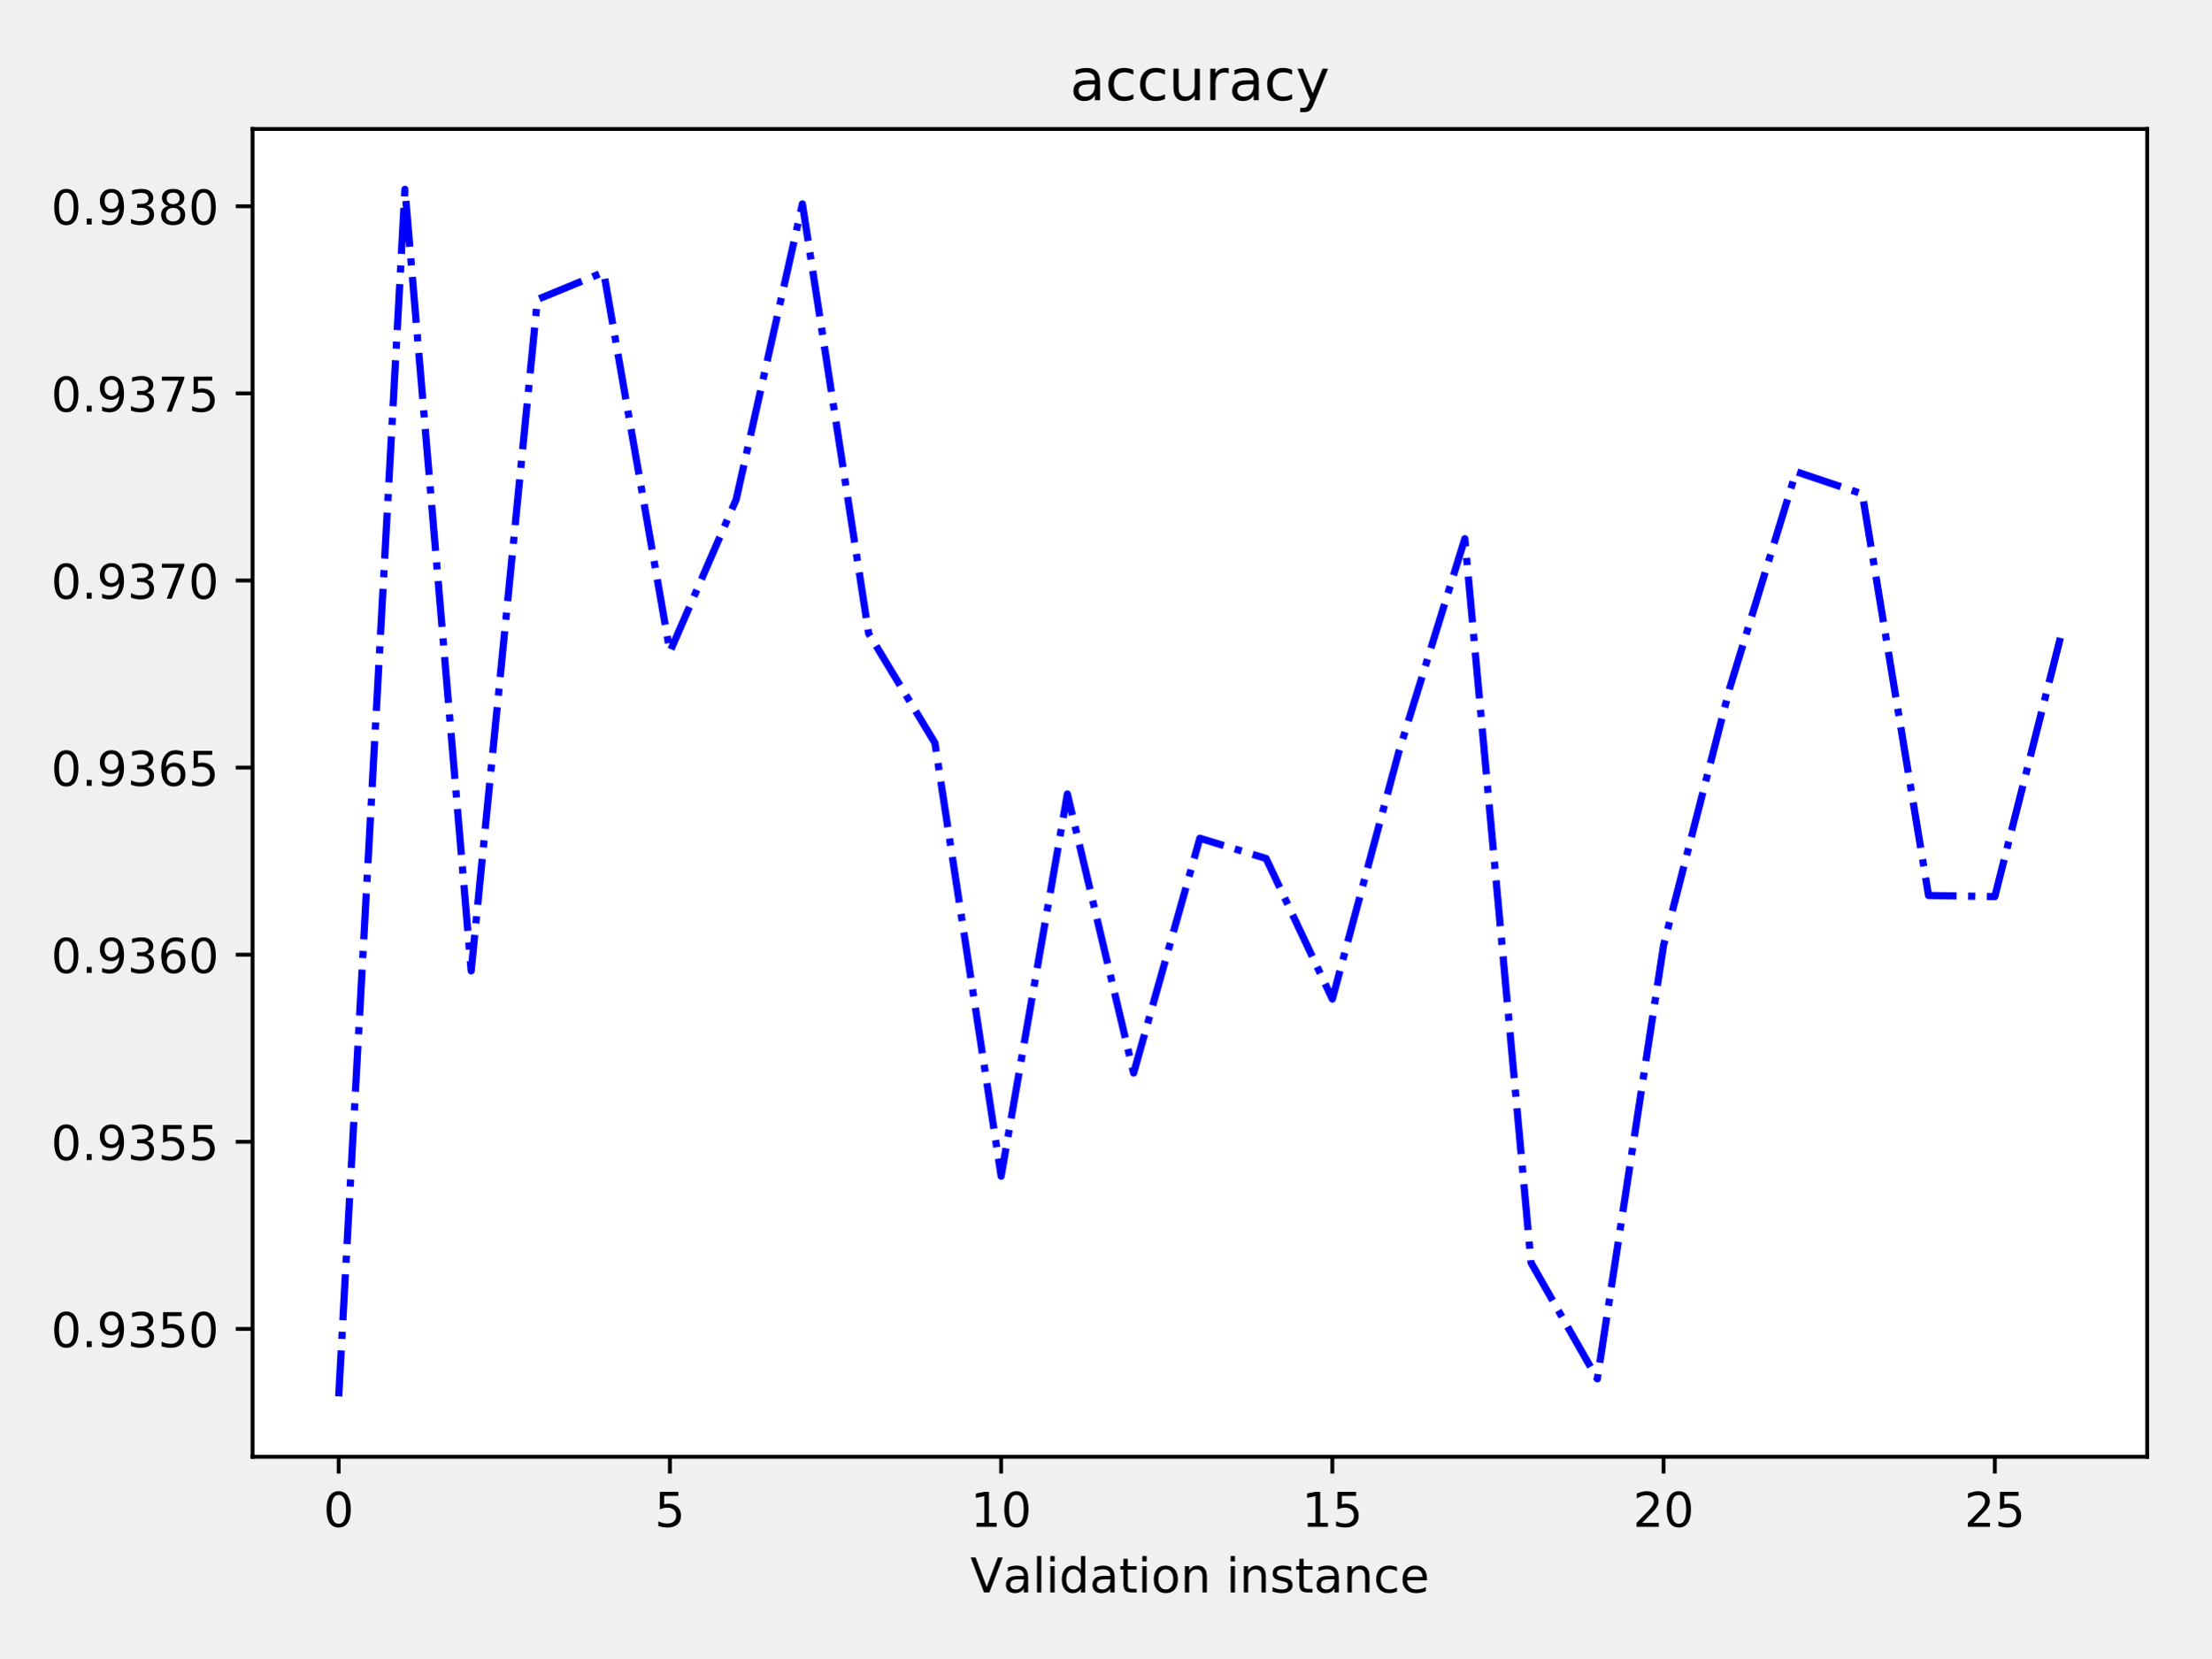
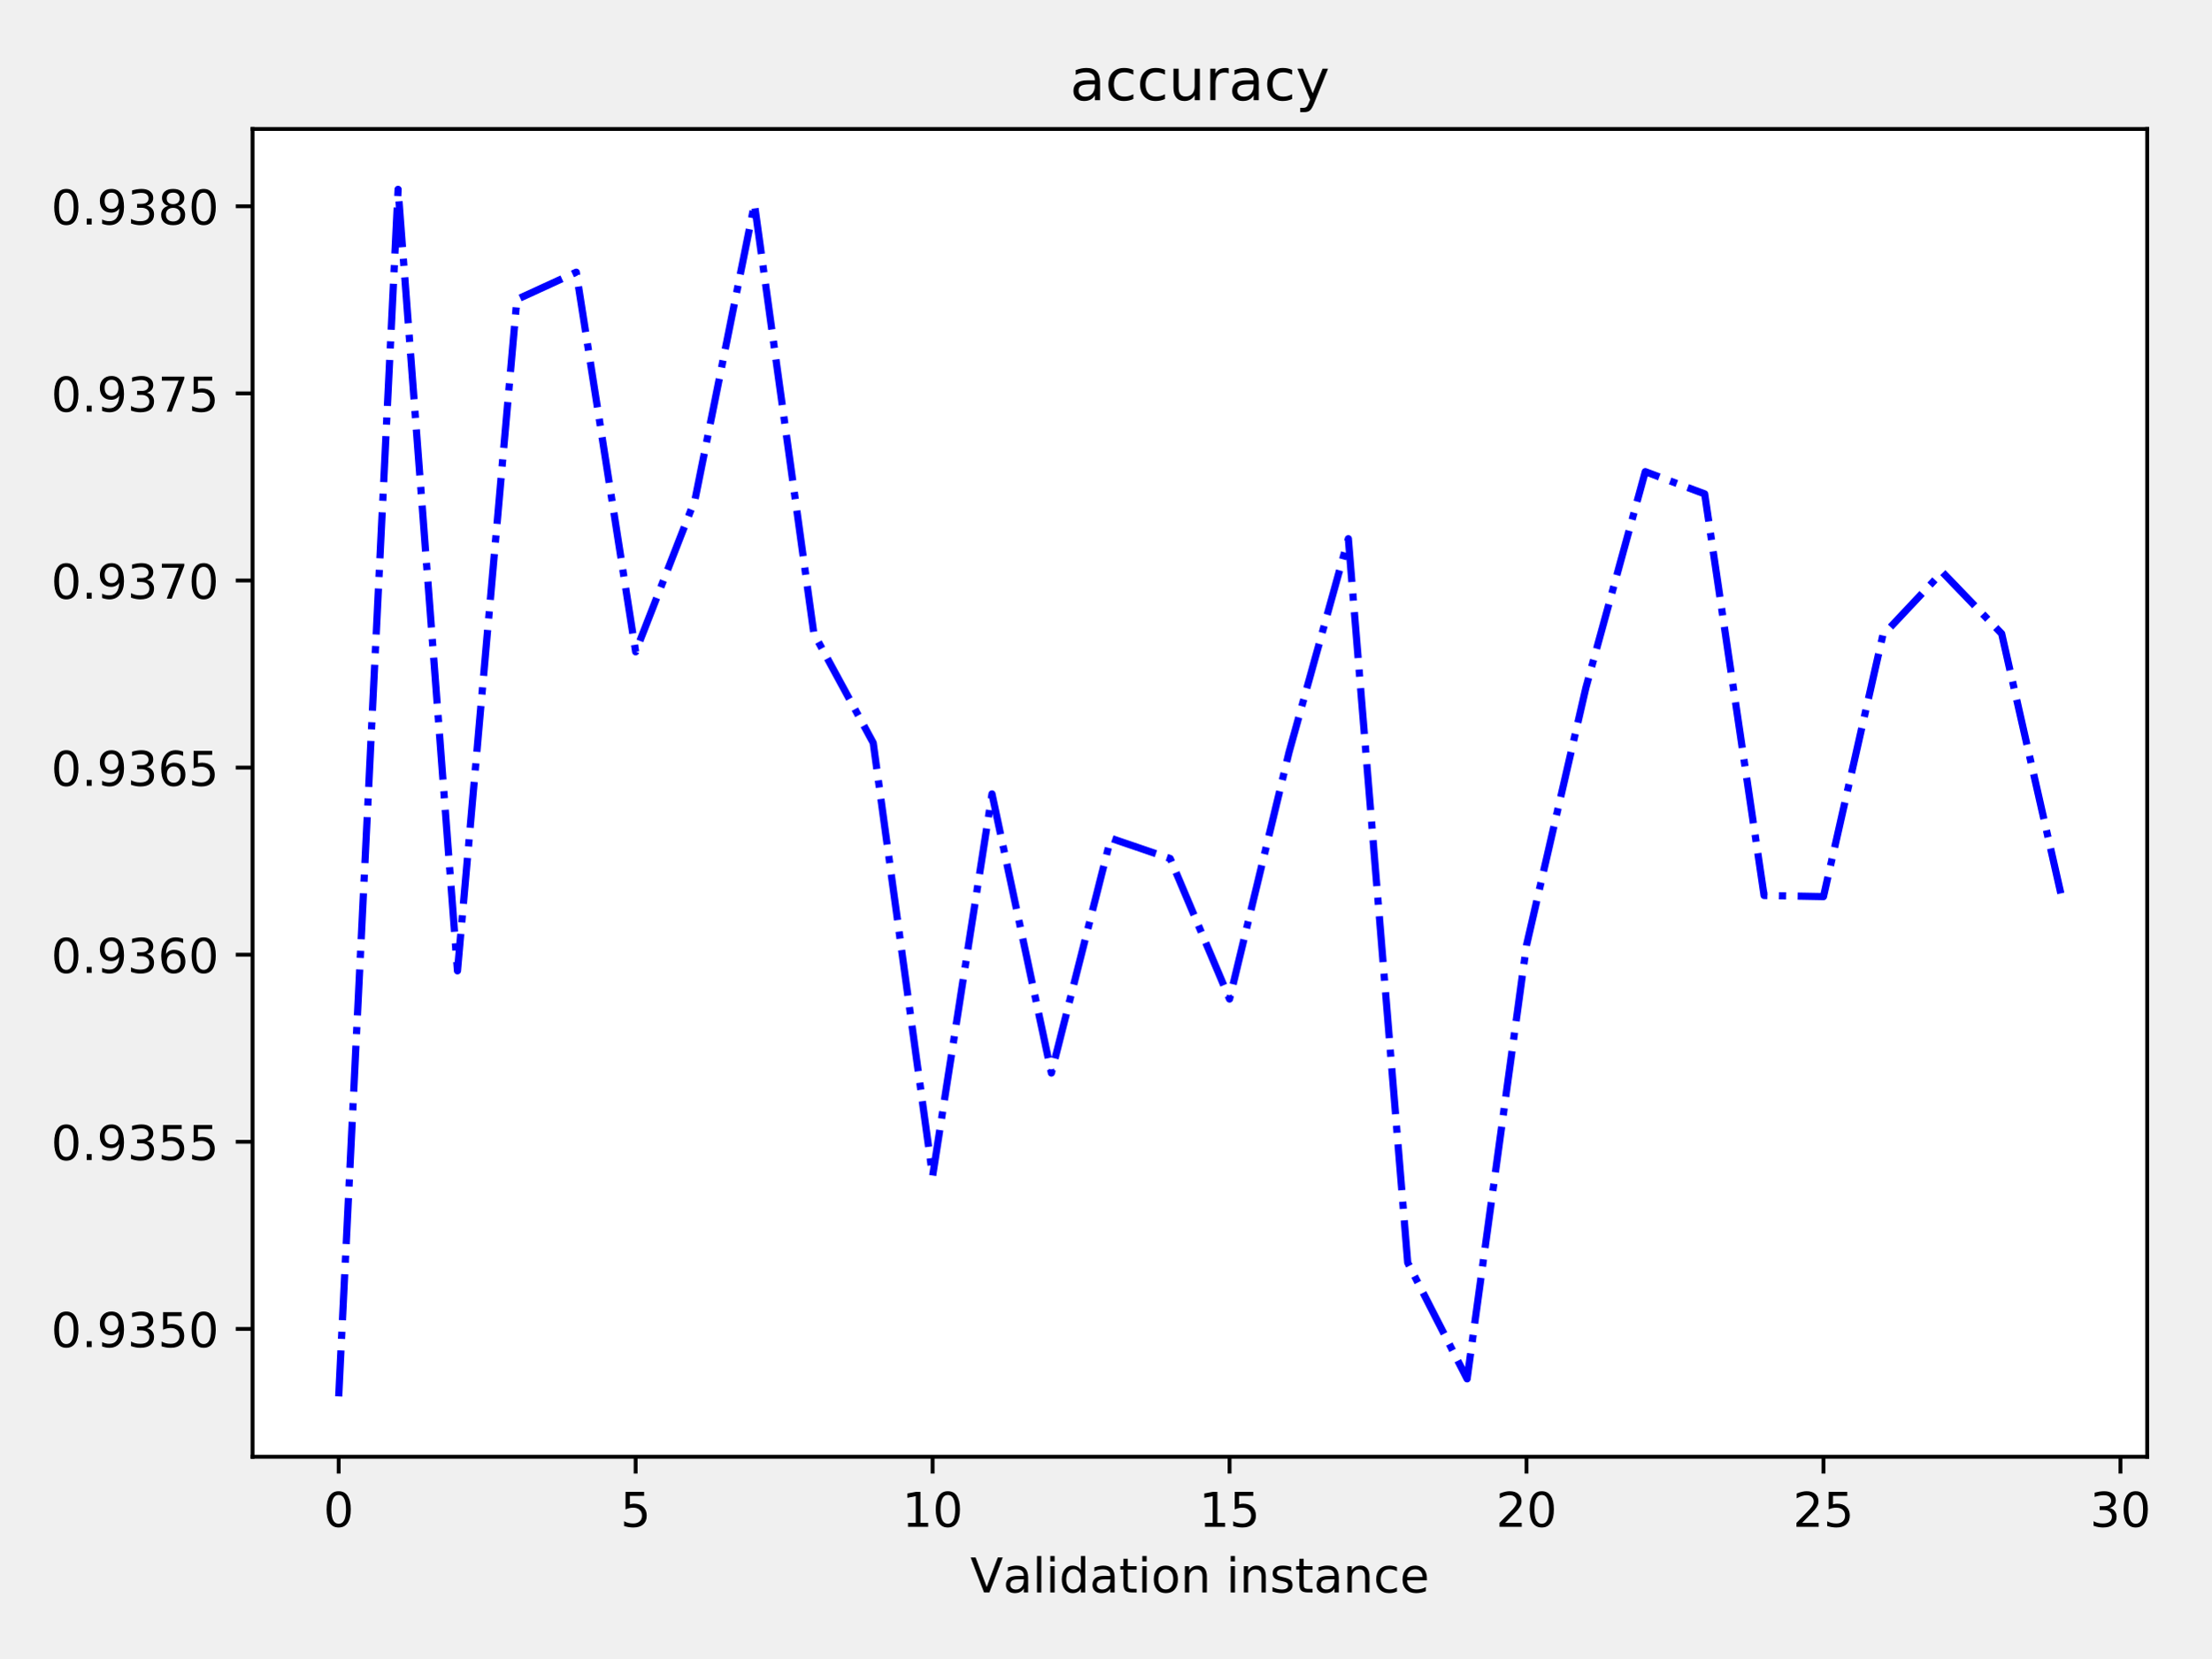
<svg xmlns="http://www.w3.org/2000/svg" xmlns:xlink="http://www.w3.org/1999/xlink" height="345.6pt" version="1.1" viewBox="0 0 460.8 345.6" width="460.8pt">
  <defs>
    <style type="text/css">
*{stroke-linecap:butt;stroke-linejoin:round;}
  </style>
  </defs>
  <g id="figure_1">
    <g id="axes_1">
      <g id="patch_1">
        <path d="M 52.63 303.64  L 447.48 303.64  L 447.48 26.88  L 52.63 26.88  z " style="fill:#ffffff;" />
      </g>
      <g id="matplotlib.axis_1">
        <g id="xtick_1">
          <g id="line2d_1">
            <defs>
-               <path d="M 0 0  L 0 3.5  " id="m25044b2507" style="stroke:#000000;stroke-width:0.8;" />
-             </defs>
-             <g>
-               <use style="stroke:#000000;stroke-width:0.8;" x="70.578" xlink:href="#m25044b2507" y="303.64" />
+               <path d="M 0 0  L 0 3.5  " id="me02cd420b4" style="stroke:#000000;stroke-width:0.8;" />
+             </defs>
+             <g>
+               <use style="stroke:#000000;stroke-width:0.8;" x="70.578" xlink:href="#me02cd420b4" y="303.64" />
            </g>
          </g>
          <g id="text_1">
            <defs>
              <path d="M 31.781 66.406  Q 24.172 66.406 20.328 58.906  Q 16.5 51.422 16.5 36.375  Q 16.5 21.391 20.328 13.891  Q 24.172 6.391 31.781 6.391  Q 39.453 6.391 43.281 13.891  Q 47.125 21.391 47.125 36.375  Q 47.125 51.422 43.281 58.906  Q 39.453 66.406 31.781 66.406  z M 31.781 74.219  Q 44.047 74.219 50.516 64.516  Q 56.984 54.828 56.984 36.375  Q 56.984 17.969 50.516 8.266  Q 44.047 -1.422 31.781 -1.422  Q 19.531 -1.422 13.062 8.266  Q 6.594 17.969 6.594 36.375  Q 6.594 54.828 13.062 64.516  Q 19.531 74.219 31.781 74.219  z " id="DejaVuSans-30" />
            </defs>
            <g transform="translate(67.39648 318.2384)scale(0.1 -0.1)">
              <use xlink:href="#DejaVuSans-30" />
            </g>
          </g>
        </g>
        <g id="xtick_2">
          <g id="line2d_2">
            <g>
-               <use style="stroke:#000000;stroke-width:0.8;" x="139.607" xlink:href="#m25044b2507" y="303.64" />
+               <use style="stroke:#000000;stroke-width:0.8;" x="132.466" xlink:href="#me02cd420b4" y="303.64" />
            </g>
          </g>
          <g id="text_2">
            <defs>
              <path d="M 10.797 72.906  L 49.516 72.906  L 49.516 64.594  L 19.828 64.594  L 19.828 46.734  Q 21.969 47.469 24.109 47.828  Q 26.266 48.188 28.422 48.188  Q 40.625 48.188 47.75 41.5  Q 54.891 34.812 54.891 23.391  Q 54.891 11.625 47.562 5.094  Q 40.234 -1.422 26.906 -1.422  Q 22.312 -1.422 17.547 -0.641  Q 12.797 0.141 7.719 1.703  L 7.719 11.625  Q 12.109 9.234 16.797 8.062  Q 21.484 6.891 26.703 6.891  Q 35.156 6.891 40.078 11.328  Q 45.016 15.766 45.016 23.391  Q 45.016 31 40.078 35.438  Q 35.156 39.891 26.703 39.891  Q 22.75 39.891 18.812 39.016  Q 14.891 38.141 10.797 36.281  z " id="DejaVuSans-35" />
            </defs>
-             <g transform="translate(136.4262 318.2384)scale(0.1 -0.1)">
+             <g transform="translate(129.2852 318.2384)scale(0.1 -0.1)">
              <use xlink:href="#DejaVuSans-35" />
            </g>
          </g>
        </g>
        <g id="xtick_3">
          <g id="line2d_3">
            <g>
-               <use style="stroke:#000000;stroke-width:0.8;" x="208.637" xlink:href="#m25044b2507" y="303.64" />
+               <use style="stroke:#000000;stroke-width:0.8;" x="194.355" xlink:href="#me02cd420b4" y="303.64" />
            </g>
          </g>
          <g id="text_3">
            <defs>
              <path d="M 12.406 8.297  L 28.516 8.297  L 28.516 63.922  L 10.984 60.406  L 10.984 69.391  L 28.422 72.906  L 38.281 72.906  L 38.281 8.297  L 54.391 8.297  L 54.391 0  L 12.406 0  z " id="DejaVuSans-31" />
            </defs>
-             <g transform="translate(202.2747 318.2384)scale(0.1 -0.1)">
+             <g transform="translate(187.9927 318.2384)scale(0.1 -0.1)">
              <use xlink:href="#DejaVuSans-31" />
              <use x="63.623" xlink:href="#DejaVuSans-30" />
            </g>
          </g>
        </g>
        <g id="xtick_4">
          <g id="line2d_4">
            <g>
-               <use style="stroke:#000000;stroke-width:0.8;" x="277.667" xlink:href="#m25044b2507" y="303.64" />
+               <use style="stroke:#000000;stroke-width:0.8;" x="256.244" xlink:href="#me02cd420b4" y="303.64" />
            </g>
          </g>
          <g id="text_4">
-             <g transform="translate(271.3044 318.2384)scale(0.1 -0.1)">
+             <g transform="translate(249.8814 318.2384)scale(0.1 -0.1)">
              <use xlink:href="#DejaVuSans-31" />
              <use x="63.623" xlink:href="#DejaVuSans-35" />
            </g>
          </g>
        </g>
        <g id="xtick_5">
          <g id="line2d_5">
            <g>
-               <use style="stroke:#000000;stroke-width:0.8;" x="346.697" xlink:href="#m25044b2507" y="303.64" />
+               <use style="stroke:#000000;stroke-width:0.8;" x="318.133" xlink:href="#me02cd420b4" y="303.64" />
            </g>
          </g>
          <g id="text_5">
            <defs>
              <path d="M 19.188 8.297  L 53.609 8.297  L 53.609 0  L 7.328 0  L 7.328 8.297  Q 12.938 14.109 22.625 23.891  Q 32.328 33.688 34.812 36.531  Q 39.547 41.844 41.422 45.531  Q 43.312 49.219 43.312 52.781  Q 43.312 58.594 39.234 62.25  Q 35.156 65.922 28.609 65.922  Q 23.969 65.922 18.812 64.312  Q 13.672 62.703 7.812 59.422  L 7.812 69.391  Q 13.766 71.781 18.938 73  Q 24.125 74.219 28.422 74.219  Q 39.75 74.219 46.484 68.547  Q 53.219 62.891 53.219 53.422  Q 53.219 48.922 51.531 44.891  Q 49.859 40.875 45.406 35.406  Q 44.188 33.984 37.641 27.219  Q 31.109 20.453 19.188 8.297  z " id="DejaVuSans-32" />
            </defs>
-             <g transform="translate(340.3341 318.2384)scale(0.1 -0.1)">
+             <g transform="translate(311.7701 318.2384)scale(0.1 -0.1)">
              <use xlink:href="#DejaVuSans-32" />
              <use x="63.623" xlink:href="#DejaVuSans-30" />
            </g>
          </g>
        </g>
        <g id="xtick_6">
          <g id="line2d_6">
            <g>
-               <use style="stroke:#000000;stroke-width:0.8;" x="415.726" xlink:href="#m25044b2507" y="303.64" />
+               <use style="stroke:#000000;stroke-width:0.8;" x="380.021" xlink:href="#me02cd420b4" y="303.64" />
            </g>
          </g>
          <g id="text_6">
-             <g transform="translate(409.3638 318.2384)scale(0.1 -0.1)">
+             <g transform="translate(373.6588 318.2384)scale(0.1 -0.1)">
              <use xlink:href="#DejaVuSans-32" />
              <use x="63.623" xlink:href="#DejaVuSans-35" />
            </g>
          </g>
        </g>
-         <g id="text_7">
+         <g id="xtick_7">
+           <g id="line2d_7">
+             <g>
+               <use style="stroke:#000000;stroke-width:0.8;" x="441.91" xlink:href="#me02cd420b4" y="303.64" />
+             </g>
+           </g>
+           <g id="text_7">
+             <defs>
+               <path d="M 40.578 39.312  Q 47.656 37.797 51.625 33  Q 55.609 28.219 55.609 21.188  Q 55.609 10.406 48.188 4.484  Q 40.766 -1.422 27.094 -1.422  Q 22.516 -1.422 17.656 -0.516  Q 12.797 0.391 7.625 2.203  L 7.625 11.719  Q 11.719 9.328 16.594 8.109  Q 21.484 6.891 26.812 6.891  Q 36.078 6.891 40.938 10.547  Q 45.797 14.203 45.797 21.188  Q 45.797 27.641 41.281 31.266  Q 36.766 34.906 28.719 34.906  L 20.219 34.906  L 20.219 43.016  L 29.109 43.016  Q 36.375 43.016 40.234 45.922  Q 44.094 48.828 44.094 54.297  Q 44.094 59.906 40.109 62.906  Q 36.141 65.922 28.719 65.922  Q 24.656 65.922 20.016 65.031  Q 15.375 64.156 9.812 62.312  L 9.812 71.094  Q 15.438 72.656 20.344 73.438  Q 25.25 74.219 29.594 74.219  Q 40.828 74.219 47.359 69.109  Q 53.906 64.016 53.906 55.328  Q 53.906 49.266 50.438 45.094  Q 46.969 40.922 40.578 39.312  z " id="DejaVuSans-33" />
+             </defs>
+             <g transform="translate(435.5475 318.2384)scale(0.1 -0.1)">
+               <use xlink:href="#DejaVuSans-33" />
+               <use x="63.623" xlink:href="#DejaVuSans-30" />
+             </g>
+           </g>
+         </g>
+         <g id="text_8">
          <defs>
            <path d="M 28.609 0  L 0.781 72.906  L 11.078 72.906  L 34.188 11.531  L 57.328 72.906  L 67.578 72.906  L 39.797 0  z " id="DejaVuSans-56" />
            <path d="M 34.281 27.484  Q 23.391 27.484 19.188 25  Q 14.984 22.516 14.984 16.5  Q 14.984 11.719 18.141 8.906  Q 21.297 6.109 26.703 6.109  Q 34.188 6.109 38.703 11.406  Q 43.219 16.703 43.219 25.484  L 43.219 27.484  z M 52.203 31.203  L 52.203 0  L 43.219 0  L 43.219 8.297  Q 40.141 3.328 35.547 0.953  Q 30.953 -1.422 24.312 -1.422  Q 15.922 -1.422 10.953 3.297  Q 6 8.016 6 15.922  Q 6 25.141 12.172 29.828  Q 18.359 34.516 30.609 34.516  L 43.219 34.516  L 43.219 35.406  Q 43.219 41.609 39.141 45  Q 35.062 48.391 27.688 48.391  Q 23 48.391 18.547 47.266  Q 14.109 46.141 10.016 43.891  L 10.016 52.203  Q 14.938 54.109 19.578 55.047  Q 24.219 56 28.609 56  Q 40.484 56 46.344 49.844  Q 52.203 43.703 52.203 31.203  z " id="DejaVuSans-61" />
            <path d="M 9.422 75.984  L 18.406 75.984  L 18.406 0  L 9.422 0  z " id="DejaVuSans-6c" />
            <path d="M 9.422 54.688  L 18.406 54.688  L 18.406 0  L 9.422 0  z M 9.422 75.984  L 18.406 75.984  L 18.406 64.594  L 9.422 64.594  z " id="DejaVuSans-69" />
            <path d="M 45.406 46.391  L 45.406 75.984  L 54.391 75.984  L 54.391 0  L 45.406 0  L 45.406 8.203  Q 42.578 3.328 38.25 0.953  Q 33.938 -1.422 27.875 -1.422  Q 17.969 -1.422 11.734 6.484  Q 5.516 14.406 5.516 27.297  Q 5.516 40.188 11.734 48.094  Q 17.969 56 27.875 56  Q 33.938 56 38.25 53.625  Q 42.578 51.266 45.406 46.391  z M 14.797 27.297  Q 14.797 17.391 18.875 11.75  Q 22.953 6.109 30.078 6.109  Q 37.203 6.109 41.297 11.75  Q 45.406 17.391 45.406 27.297  Q 45.406 37.203 41.297 42.844  Q 37.203 48.484 30.078 48.484  Q 22.953 48.484 18.875 42.844  Q 14.797 37.203 14.797 27.297  z " id="DejaVuSans-64" />
            <path d="M 18.312 70.219  L 18.312 54.688  L 36.812 54.688  L 36.812 47.703  L 18.312 47.703  L 18.312 18.016  Q 18.312 11.328 20.141 9.422  Q 21.969 7.516 27.594 7.516  L 36.812 7.516  L 36.812 0  L 27.594 0  Q 17.188 0 13.234 3.875  Q 9.281 7.766 9.281 18.016  L 9.281 47.703  L 2.688 47.703  L 2.688 54.688  L 9.281 54.688  L 9.281 70.219  z " id="DejaVuSans-74" />
            <path d="M 30.609 48.391  Q 23.391 48.391 19.188 42.75  Q 14.984 37.109 14.984 27.297  Q 14.984 17.484 19.156 11.844  Q 23.344 6.203 30.609 6.203  Q 37.797 6.203 41.984 11.859  Q 46.188 17.531 46.188 27.297  Q 46.188 37.016 41.984 42.703  Q 37.797 48.391 30.609 48.391  z M 30.609 56  Q 42.328 56 49.016 48.375  Q 55.719 40.766 55.719 27.297  Q 55.719 13.875 49.016 6.219  Q 42.328 -1.422 30.609 -1.422  Q 18.844 -1.422 12.172 6.219  Q 5.516 13.875 5.516 27.297  Q 5.516 40.766 12.172 48.375  Q 18.844 56 30.609 56  z " id="DejaVuSans-6f" />
            <path d="M 54.891 33.016  L 54.891 0  L 45.906 0  L 45.906 32.719  Q 45.906 40.484 42.875 44.328  Q 39.844 48.188 33.797 48.188  Q 26.516 48.188 22.312 43.547  Q 18.109 38.922 18.109 30.906  L 18.109 0  L 9.078 0  L 9.078 54.688  L 18.109 54.688  L 18.109 46.188  Q 21.344 51.125 25.703 53.562  Q 30.078 56 35.797 56  Q 45.219 56 50.047 50.172  Q 54.891 44.344 54.891 33.016  z " id="DejaVuSans-6e" />
            <path id="DejaVuSans-20" />
            <path d="M 44.281 53.078  L 44.281 44.578  Q 40.484 46.531 36.375 47.5  Q 32.281 48.484 27.875 48.484  Q 21.188 48.484 17.844 46.438  Q 14.5 44.391 14.5 40.281  Q 14.5 37.156 16.891 35.375  Q 19.281 33.594 26.516 31.984  L 29.594 31.297  Q 39.156 29.25 43.188 25.516  Q 47.219 21.781 47.219 15.094  Q 47.219 7.469 41.188 3.016  Q 35.156 -1.422 24.609 -1.422  Q 20.219 -1.422 15.453 -0.562  Q 10.688 0.297 5.422 2  L 5.422 11.281  Q 10.406 8.688 15.234 7.391  Q 20.062 6.109 24.812 6.109  Q 31.156 6.109 34.562 8.281  Q 37.984 10.453 37.984 14.406  Q 37.984 18.062 35.516 20.016  Q 33.062 21.969 24.703 23.781  L 21.578 24.516  Q 13.234 26.266 9.516 29.906  Q 5.812 33.547 5.812 39.891  Q 5.812 47.609 11.281 51.797  Q 16.75 56 26.812 56  Q 31.781 56 36.172 55.266  Q 40.578 54.547 44.281 53.078  z " id="DejaVuSans-73" />
            <path d="M 48.781 52.594  L 48.781 44.188  Q 44.969 46.297 41.141 47.344  Q 37.312 48.391 33.406 48.391  Q 24.656 48.391 19.812 42.844  Q 14.984 37.312 14.984 27.297  Q 14.984 17.281 19.812 11.734  Q 24.656 6.203 33.406 6.203  Q 37.312 6.203 41.141 7.25  Q 44.969 8.297 48.781 10.406  L 48.781 2.094  Q 45.016 0.344 40.984 -0.531  Q 36.969 -1.422 32.422 -1.422  Q 20.062 -1.422 12.781 6.344  Q 5.516 14.109 5.516 27.297  Q 5.516 40.672 12.859 48.328  Q 20.219 56 33.016 56  Q 37.156 56 41.109 55.141  Q 45.062 54.297 48.781 52.594  z " id="DejaVuSans-63" />
            <path d="M 56.203 29.594  L 56.203 25.203  L 14.891 25.203  Q 15.484 15.922 20.484 11.062  Q 25.484 6.203 34.422 6.203  Q 39.594 6.203 44.453 7.469  Q 49.312 8.734 54.109 11.281  L 54.109 2.781  Q 49.266 0.734 44.188 -0.344  Q 39.109 -1.422 33.891 -1.422  Q 20.797 -1.422 13.156 6.188  Q 5.516 13.812 5.516 26.812  Q 5.516 40.234 12.766 48.109  Q 20.016 56 32.328 56  Q 43.359 56 49.781 48.891  Q 56.203 41.797 56.203 29.594  z M 47.219 32.234  Q 47.125 39.594 43.094 43.984  Q 39.062 48.391 32.422 48.391  Q 24.906 48.391 20.391 44.141  Q 15.875 39.891 15.188 32.172  z " id="DejaVuSans-65" />
          </defs>
          <g transform="translate(202.212 331.9166)scale(0.1 -0.1)">
            <use xlink:href="#DejaVuSans-56" />
            <use x="68.299" xlink:href="#DejaVuSans-61" />
            <use x="129.578" xlink:href="#DejaVuSans-6c" />
            <use x="157.361" xlink:href="#DejaVuSans-69" />
            <use x="185.145" xlink:href="#DejaVuSans-64" />
            <use x="248.621" xlink:href="#DejaVuSans-61" />
            <use x="309.9" xlink:href="#DejaVuSans-74" />
            <use x="349.109" xlink:href="#DejaVuSans-69" />
            <use x="376.893" xlink:href="#DejaVuSans-6f" />
            <use x="438.074" xlink:href="#DejaVuSans-6e" />
            <use x="501.453" xlink:href="#DejaVuSans-20" />
            <use x="533.24" xlink:href="#DejaVuSans-69" />
            <use x="561.023" xlink:href="#DejaVuSans-6e" />
            <use x="624.402" xlink:href="#DejaVuSans-73" />
            <use x="676.502" xlink:href="#DejaVuSans-74" />
            <use x="715.711" xlink:href="#DejaVuSans-61" />
            <use x="776.99" xlink:href="#DejaVuSans-6e" />
            <use x="840.369" xlink:href="#DejaVuSans-63" />
            <use x="895.35" xlink:href="#DejaVuSans-65" />
          </g>
        </g>
      </g>
      <g id="matplotlib.axis_2">
        <g id="ytick_1">
-           <g id="line2d_7">
-             <defs>
-               <path d="M 0 0  L -3.5 0  " id="m97e819a98f" style="stroke:#000000;stroke-width:0.8;" />
-             </defs>
-             <g>
-               <use style="stroke:#000000;stroke-width:0.8;" x="52.63" xlink:href="#m97e819a98f" y="276.987" />
-             </g>
-           </g>
-           <g id="text_8">
+           <g id="line2d_8">
+             <defs>
+               <path d="M 0 0  L -3.5 0  " id="m3eba57054c" style="stroke:#000000;stroke-width:0.8;" />
+             </defs>
+             <g>
+               <use style="stroke:#000000;stroke-width:0.8;" x="52.63" xlink:href="#m3eba57054c" y="276.987" />
+             </g>
+           </g>
+           <g id="text_9">
            <defs>
              <path d="M 10.688 12.406  L 21 12.406  L 21 0  L 10.688 0  z " id="DejaVuSans-2e" />
              <path d="M 10.984 1.516  L 10.984 10.5  Q 14.703 8.734 18.5 7.812  Q 22.312 6.891 25.984 6.891  Q 35.75 6.891 40.891 13.453  Q 46.047 20.016 46.781 33.406  Q 43.953 29.203 39.594 26.953  Q 35.25 24.703 29.984 24.703  Q 19.047 24.703 12.672 31.312  Q 6.297 37.938 6.297 49.422  Q 6.297 60.641 12.938 67.422  Q 19.578 74.219 30.609 74.219  Q 43.266 74.219 49.922 64.516  Q 56.594 54.828 56.594 36.375  Q 56.594 19.141 48.406 8.859  Q 40.234 -1.422 26.422 -1.422  Q 22.703 -1.422 18.891 -0.688  Q 15.094 0.047 10.984 1.516  z M 30.609 32.422  Q 37.25 32.422 41.125 36.953  Q 45.016 41.5 45.016 49.422  Q 45.016 57.281 41.125 61.844  Q 37.25 66.406 30.609 66.406  Q 23.969 66.406 20.094 61.844  Q 16.219 57.281 16.219 49.422  Q 16.219 41.5 20.094 36.953  Q 23.969 32.422 30.609 32.422  z " id="DejaVuSans-39" />
-               <path d="M 40.578 39.312  Q 47.656 37.797 51.625 33  Q 55.609 28.219 55.609 21.188  Q 55.609 10.406 48.188 4.484  Q 40.766 -1.422 27.094 -1.422  Q 22.516 -1.422 17.656 -0.516  Q 12.797 0.391 7.625 2.203  L 7.625 11.719  Q 11.719 9.328 16.594 8.109  Q 21.484 6.891 26.812 6.891  Q 36.078 6.891 40.938 10.547  Q 45.797 14.203 45.797 21.188  Q 45.797 27.641 41.281 31.266  Q 36.766 34.906 28.719 34.906  L 20.219 34.906  L 20.219 43.016  L 29.109 43.016  Q 36.375 43.016 40.234 45.922  Q 44.094 48.828 44.094 54.297  Q 44.094 59.906 40.109 62.906  Q 36.141 65.922 28.719 65.922  Q 24.656 65.922 20.016 65.031  Q 15.375 64.156 9.812 62.312  L 9.812 71.094  Q 15.438 72.656 20.344 73.438  Q 25.25 74.219 29.594 74.219  Q 40.828 74.219 47.359 69.109  Q 53.906 64.016 53.906 55.328  Q 53.906 49.266 50.438 45.094  Q 46.969 40.922 40.578 39.312  z " id="DejaVuSans-33" />
            </defs>
            <g transform="translate(10.63937 280.7866)scale(0.1 -0.1)">
              <use xlink:href="#DejaVuSans-30" />
              <use x="63.623" xlink:href="#DejaVuSans-2e" />
              <use x="95.41" xlink:href="#DejaVuSans-39" />
              <use x="159.033" xlink:href="#DejaVuSans-33" />
              <use x="222.656" xlink:href="#DejaVuSans-35" />
              <use x="286.279" xlink:href="#DejaVuSans-30" />
            </g>
          </g>
        </g>
        <g id="ytick_2">
-           <g id="line2d_8">
-             <g>
-               <use style="stroke:#000000;stroke-width:0.8;" x="52.63" xlink:href="#m97e819a98f" y="237.988" />
-             </g>
-           </g>
-           <g id="text_9">
+           <g id="line2d_9">
+             <g>
+               <use style="stroke:#000000;stroke-width:0.8;" x="52.63" xlink:href="#m3eba57054c" y="237.988" />
+             </g>
+           </g>
+           <g id="text_10">
            <g transform="translate(10.63937 241.7871)scale(0.1 -0.1)">
              <use xlink:href="#DejaVuSans-30" />
              <use x="63.623" xlink:href="#DejaVuSans-2e" />
              <use x="95.41" xlink:href="#DejaVuSans-39" />
              <use x="159.033" xlink:href="#DejaVuSans-33" />
              <use x="222.656" xlink:href="#DejaVuSans-35" />
              <use x="286.279" xlink:href="#DejaVuSans-35" />
            </g>
          </g>
        </g>
        <g id="ytick_3">
-           <g id="line2d_9">
-             <g>
-               <use style="stroke:#000000;stroke-width:0.8;" x="52.63" xlink:href="#m97e819a98f" y="198.988" />
-             </g>
-           </g>
-           <g id="text_10">
+           <g id="line2d_10">
+             <g>
+               <use style="stroke:#000000;stroke-width:0.8;" x="52.63" xlink:href="#m3eba57054c" y="198.988" />
+             </g>
+           </g>
+           <g id="text_11">
            <defs>
              <path d="M 33.016 40.375  Q 26.375 40.375 22.484 35.828  Q 18.609 31.297 18.609 23.391  Q 18.609 15.531 22.484 10.953  Q 26.375 6.391 33.016 6.391  Q 39.656 6.391 43.531 10.953  Q 47.406 15.531 47.406 23.391  Q 47.406 31.297 43.531 35.828  Q 39.656 40.375 33.016 40.375  z M 52.594 71.297  L 52.594 62.312  Q 48.875 64.062 45.094 64.984  Q 41.312 65.922 37.594 65.922  Q 27.828 65.922 22.672 59.328  Q 17.531 52.734 16.797 39.406  Q 19.672 43.656 24.016 45.922  Q 28.375 48.188 33.594 48.188  Q 44.578 48.188 50.953 41.516  Q 57.328 34.859 57.328 23.391  Q 57.328 12.156 50.688 5.359  Q 44.047 -1.422 33.016 -1.422  Q 20.359 -1.422 13.672 8.266  Q 6.984 17.969 6.984 36.375  Q 6.984 53.656 15.188 63.938  Q 23.391 74.219 37.203 74.219  Q 40.922 74.219 44.703 73.484  Q 48.484 72.75 52.594 71.297  z " id="DejaVuSans-36" />
            </defs>
            <g transform="translate(10.63937 202.7876)scale(0.1 -0.1)">
              <use xlink:href="#DejaVuSans-30" />
              <use x="63.623" xlink:href="#DejaVuSans-2e" />
              <use x="95.41" xlink:href="#DejaVuSans-39" />
              <use x="159.033" xlink:href="#DejaVuSans-33" />
              <use x="222.656" xlink:href="#DejaVuSans-36" />
              <use x="286.279" xlink:href="#DejaVuSans-30" />
            </g>
          </g>
        </g>
        <g id="ytick_4">
-           <g id="line2d_10">
-             <g>
-               <use style="stroke:#000000;stroke-width:0.8;" x="52.63" xlink:href="#m97e819a98f" y="159.989" />
-             </g>
-           </g>
-           <g id="text_11">
+           <g id="line2d_11">
+             <g>
+               <use style="stroke:#000000;stroke-width:0.8;" x="52.63" xlink:href="#m3eba57054c" y="159.989" />
+             </g>
+           </g>
+           <g id="text_12">
            <g transform="translate(10.63937 163.7881)scale(0.1 -0.1)">
              <use xlink:href="#DejaVuSans-30" />
              <use x="63.623" xlink:href="#DejaVuSans-2e" />
              <use x="95.41" xlink:href="#DejaVuSans-39" />
              <use x="159.033" xlink:href="#DejaVuSans-33" />
              <use x="222.656" xlink:href="#DejaVuSans-36" />
              <use x="286.279" xlink:href="#DejaVuSans-35" />
            </g>
          </g>
        </g>
        <g id="ytick_5">
-           <g id="line2d_11">
-             <g>
-               <use style="stroke:#000000;stroke-width:0.8;" x="52.63" xlink:href="#m97e819a98f" y="120.989" />
-             </g>
-           </g>
-           <g id="text_12">
+           <g id="line2d_12">
+             <g>
+               <use style="stroke:#000000;stroke-width:0.8;" x="52.63" xlink:href="#m3eba57054c" y="120.989" />
+             </g>
+           </g>
+           <g id="text_13">
            <defs>
              <path d="M 8.203 72.906  L 55.078 72.906  L 55.078 68.703  L 28.609 0  L 18.312 0  L 43.219 64.594  L 8.203 64.594  z " id="DejaVuSans-37" />
            </defs>
            <g transform="translate(10.63937 124.7887)scale(0.1 -0.1)">
              <use xlink:href="#DejaVuSans-30" />
              <use x="63.623" xlink:href="#DejaVuSans-2e" />
              <use x="95.41" xlink:href="#DejaVuSans-39" />
              <use x="159.033" xlink:href="#DejaVuSans-33" />
              <use x="222.656" xlink:href="#DejaVuSans-37" />
              <use x="286.279" xlink:href="#DejaVuSans-30" />
            </g>
          </g>
        </g>
        <g id="ytick_6">
-           <g id="line2d_12">
-             <g>
-               <use style="stroke:#000000;stroke-width:0.8;" x="52.63" xlink:href="#m97e819a98f" y="81.99" />
-             </g>
-           </g>
-           <g id="text_13">
+           <g id="line2d_13">
+             <g>
+               <use style="stroke:#000000;stroke-width:0.8;" x="52.63" xlink:href="#m3eba57054c" y="81.99" />
+             </g>
+           </g>
+           <g id="text_14">
            <g transform="translate(10.63937 85.78919)scale(0.1 -0.1)">
              <use xlink:href="#DejaVuSans-30" />
              <use x="63.623" xlink:href="#DejaVuSans-2e" />
              <use x="95.41" xlink:href="#DejaVuSans-39" />
              <use x="159.033" xlink:href="#DejaVuSans-33" />
              <use x="222.656" xlink:href="#DejaVuSans-37" />
              <use x="286.279" xlink:href="#DejaVuSans-35" />
            </g>
          </g>
        </g>
        <g id="ytick_7">
-           <g id="line2d_13">
-             <g>
-               <use style="stroke:#000000;stroke-width:0.8;" x="52.63" xlink:href="#m97e819a98f" y="42.99" />
-             </g>
-           </g>
-           <g id="text_14">
+           <g id="line2d_14">
+             <g>
+               <use style="stroke:#000000;stroke-width:0.8;" x="52.63" xlink:href="#m3eba57054c" y="42.99" />
+             </g>
+           </g>
+           <g id="text_15">
            <defs>
              <path d="M 31.781 34.625  Q 24.75 34.625 20.719 30.859  Q 16.703 27.094 16.703 20.516  Q 16.703 13.922 20.719 10.156  Q 24.75 6.391 31.781 6.391  Q 38.812 6.391 42.859 10.172  Q 46.922 13.969 46.922 20.516  Q 46.922 27.094 42.891 30.859  Q 38.875 34.625 31.781 34.625  z M 21.922 38.812  Q 15.578 40.375 12.031 44.719  Q 8.5 49.078 8.5 55.328  Q 8.5 64.062 14.719 69.141  Q 20.953 74.219 31.781 74.219  Q 42.672 74.219 48.875 69.141  Q 55.078 64.062 55.078 55.328  Q 55.078 49.078 51.531 44.719  Q 48 40.375 41.703 38.812  Q 48.828 37.156 52.797 32.312  Q 56.781 27.484 56.781 20.516  Q 56.781 9.906 50.312 4.234  Q 43.844 -1.422 31.781 -1.422  Q 19.734 -1.422 13.25 4.234  Q 6.781 9.906 6.781 20.516  Q 6.781 27.484 10.781 32.312  Q 14.797 37.156 21.922 38.812  z M 18.312 54.391  Q 18.312 48.734 21.844 45.562  Q 25.391 42.391 31.781 42.391  Q 38.141 42.391 41.719 45.562  Q 45.312 48.734 45.312 54.391  Q 45.312 60.062 41.719 63.234  Q 38.141 66.406 31.781 66.406  Q 25.391 66.406 21.844 63.234  Q 18.312 60.062 18.312 54.391  z " id="DejaVuSans-38" />
            </defs>
            <g transform="translate(10.63937 46.78971)scale(0.1 -0.1)">
              <use xlink:href="#DejaVuSans-30" />
              <use x="63.623" xlink:href="#DejaVuSans-2e" />
              <use x="95.41" xlink:href="#DejaVuSans-39" />
              <use x="159.033" xlink:href="#DejaVuSans-33" />
              <use x="222.656" xlink:href="#DejaVuSans-38" />
              <use x="286.279" xlink:href="#DejaVuSans-30" />
            </g>
          </g>
        </g>
      </g>
-       <g id="line2d_14">
-         <path clip-path="url(#p31d9b63c0f)" d="M 70.578 291.06  L 84.384 39.46  L 98.19 202.355  L 111.996 62.413  L 125.802 56.731  L 139.607 135.85  L 153.413 104.101  L 167.219 42.496  L 181.025 132.038  L 194.831 154.832  L 208.637 245.15  L 222.443 165.479  L 236.249 223.657  L 250.055 174.716  L 263.861 178.938  L 277.667 208.232  L 291.473 156.864  L 305.279 112.279  L 319.085 263.189  L 332.891 287.401  L 346.697 197.032  L 360.503 143.339  L 374.308 98.304  L 388.114 102.939  L 401.92 186.646  L 415.726 186.878  L 429.532 132.382  " style="fill:none;stroke:#0000ff;stroke-dasharray:9.6,2.4,1.5,2.4;stroke-dashoffset:0;stroke-width:1.5;" />
+       <g id="line2d_15">
+         <path clip-path="url(#p426d9f62d4)" d="M 70.578 291.06  L 82.955 39.46  L 95.333 202.355  L 107.711 62.413  L 120.089 56.731  L 132.466 135.85  L 144.844 104.101  L 157.222 42.496  L 169.6 132.038  L 181.977 154.832  L 194.355 245.15  L 206.733 165.479  L 219.111 223.657  L 231.488 174.716  L 243.866 178.938  L 256.244 208.232  L 268.622 156.864  L 280.999 112.279  L 293.377 263.189  L 305.755 287.401  L 318.133 197.032  L 330.51 143.339  L 342.888 98.304  L 355.266 102.939  L 367.644 186.646  L 380.021 186.878  L 392.399 132.382  L 404.777 119.225  L 417.155 132.075  L 429.532 186.418  " style="fill:none;stroke:#0000ff;stroke-dasharray:9.6,2.4,1.5,2.4;stroke-dashoffset:0;stroke-width:1.5;" />
      </g>
      <g id="patch_2">
        <path d="M 52.63 303.64  L 52.63 26.88  " style="fill:none;stroke:#000000;stroke-linecap:square;stroke-linejoin:miter;stroke-width:0.8;" />
      </g>
      <g id="patch_3">
        <path d="M 447.48 303.64  L 447.48 26.88  " style="fill:none;stroke:#000000;stroke-linecap:square;stroke-linejoin:miter;stroke-width:0.8;" />
      </g>
      <g id="patch_4">
        <path d="M 52.63 303.64  L 447.48 303.64  " style="fill:none;stroke:#000000;stroke-linecap:square;stroke-linejoin:miter;stroke-width:0.8;" />
      </g>
      <g id="patch_5">
        <path d="M 52.63 26.88  L 447.48 26.88  " style="fill:none;stroke:#000000;stroke-linecap:square;stroke-linejoin:miter;stroke-width:0.8;" />
      </g>
-       <g id="text_15">
+       <g id="text_16">
        <defs>
          <path d="M 8.5 21.578  L 8.5 54.688  L 17.484 54.688  L 17.484 21.922  Q 17.484 14.156 20.5 10.266  Q 23.531 6.391 29.594 6.391  Q 36.859 6.391 41.078 11.031  Q 45.312 15.672 45.312 23.688  L 45.312 54.688  L 54.297 54.688  L 54.297 0  L 45.312 0  L 45.312 8.406  Q 42.047 3.422 37.719 1  Q 33.406 -1.422 27.688 -1.422  Q 18.266 -1.422 13.375 4.438  Q 8.5 10.297 8.5 21.578  z M 31.109 56  z " id="DejaVuSans-75" />
          <path d="M 41.109 46.297  Q 39.594 47.172 37.812 47.578  Q 36.031 48 33.891 48  Q 26.266 48 22.188 43.047  Q 18.109 38.094 18.109 28.812  L 18.109 0  L 9.078 0  L 9.078 54.688  L 18.109 54.688  L 18.109 46.188  Q 20.953 51.172 25.484 53.578  Q 30.031 56 36.531 56  Q 37.453 56 38.578 55.875  Q 39.703 55.766 41.062 55.516  z " id="DejaVuSans-72" />
          <path d="M 32.172 -5.078  Q 28.375 -14.844 24.75 -17.812  Q 21.141 -20.797 15.094 -20.797  L 7.906 -20.797  L 7.906 -13.281  L 13.188 -13.281  Q 16.891 -13.281 18.938 -11.516  Q 21 -9.766 23.484 -3.219  L 25.094 0.875  L 2.984 54.688  L 12.5 54.688  L 29.594 11.922  L 46.688 54.688  L 56.203 54.688  z " id="DejaVuSans-79" />
        </defs>
        <g transform="translate(222.9837 20.88)scale(0.12 -0.12)">
          <use xlink:href="#DejaVuSans-61" />
          <use x="61.279" xlink:href="#DejaVuSans-63" />
          <use x="116.26" xlink:href="#DejaVuSans-63" />
          <use x="171.24" xlink:href="#DejaVuSans-75" />
          <use x="234.619" xlink:href="#DejaVuSans-72" />
          <use x="275.732" xlink:href="#DejaVuSans-61" />
          <use x="337.012" xlink:href="#DejaVuSans-63" />
          <use x="391.992" xlink:href="#DejaVuSans-79" />
        </g>
      </g>
    </g>
  </g>
  <defs>
-     <clipPath id="p31d9b63c0f">
+     <clipPath id="p426d9f62d4">
      <rect height="276.76" width="394.85" x="52.63" y="26.88" />
    </clipPath>
  </defs>
</svg>
